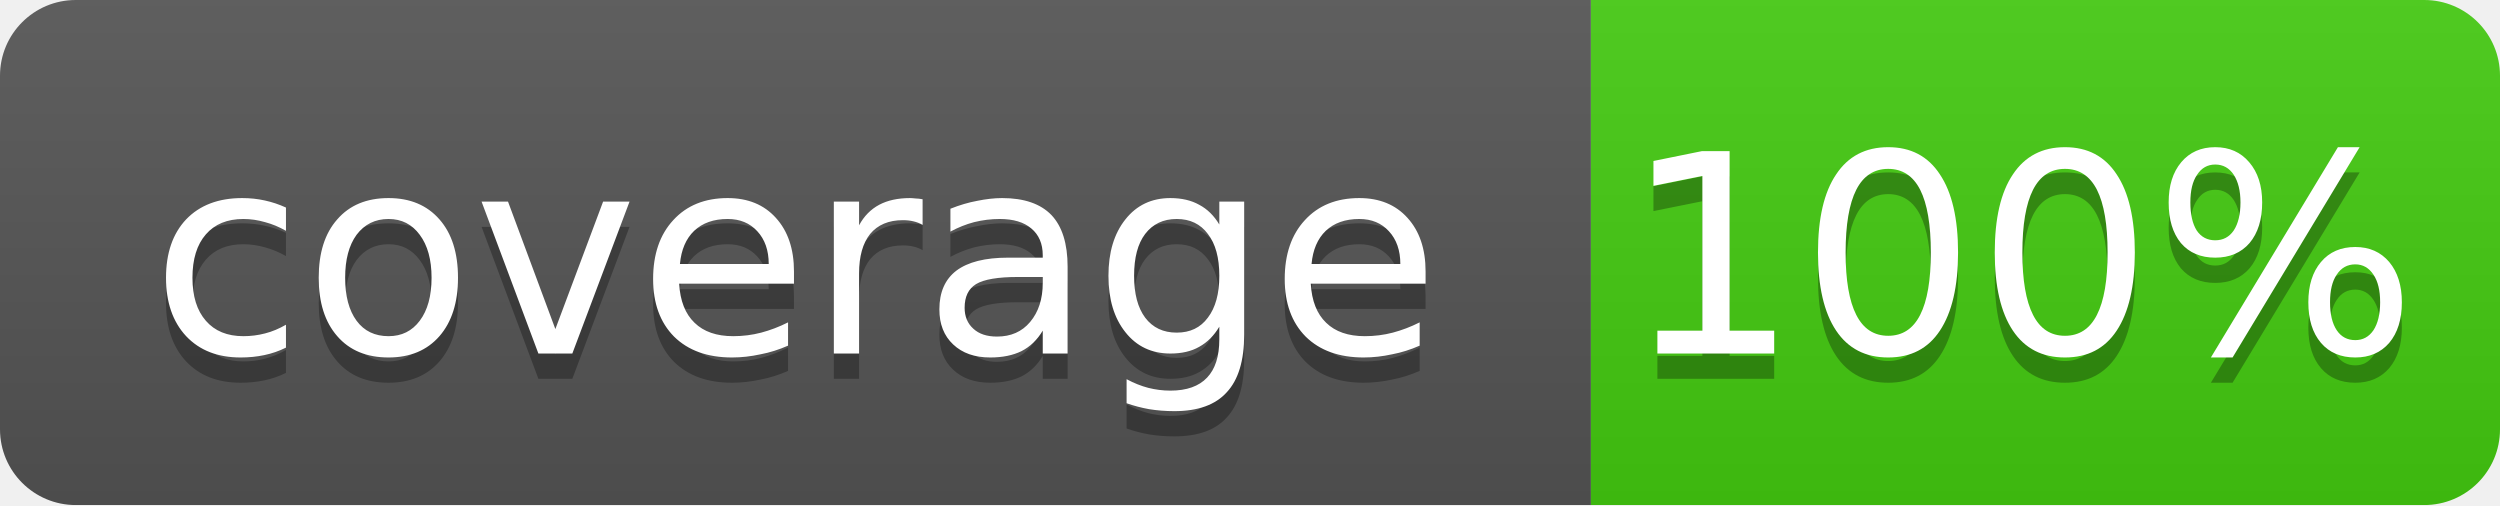
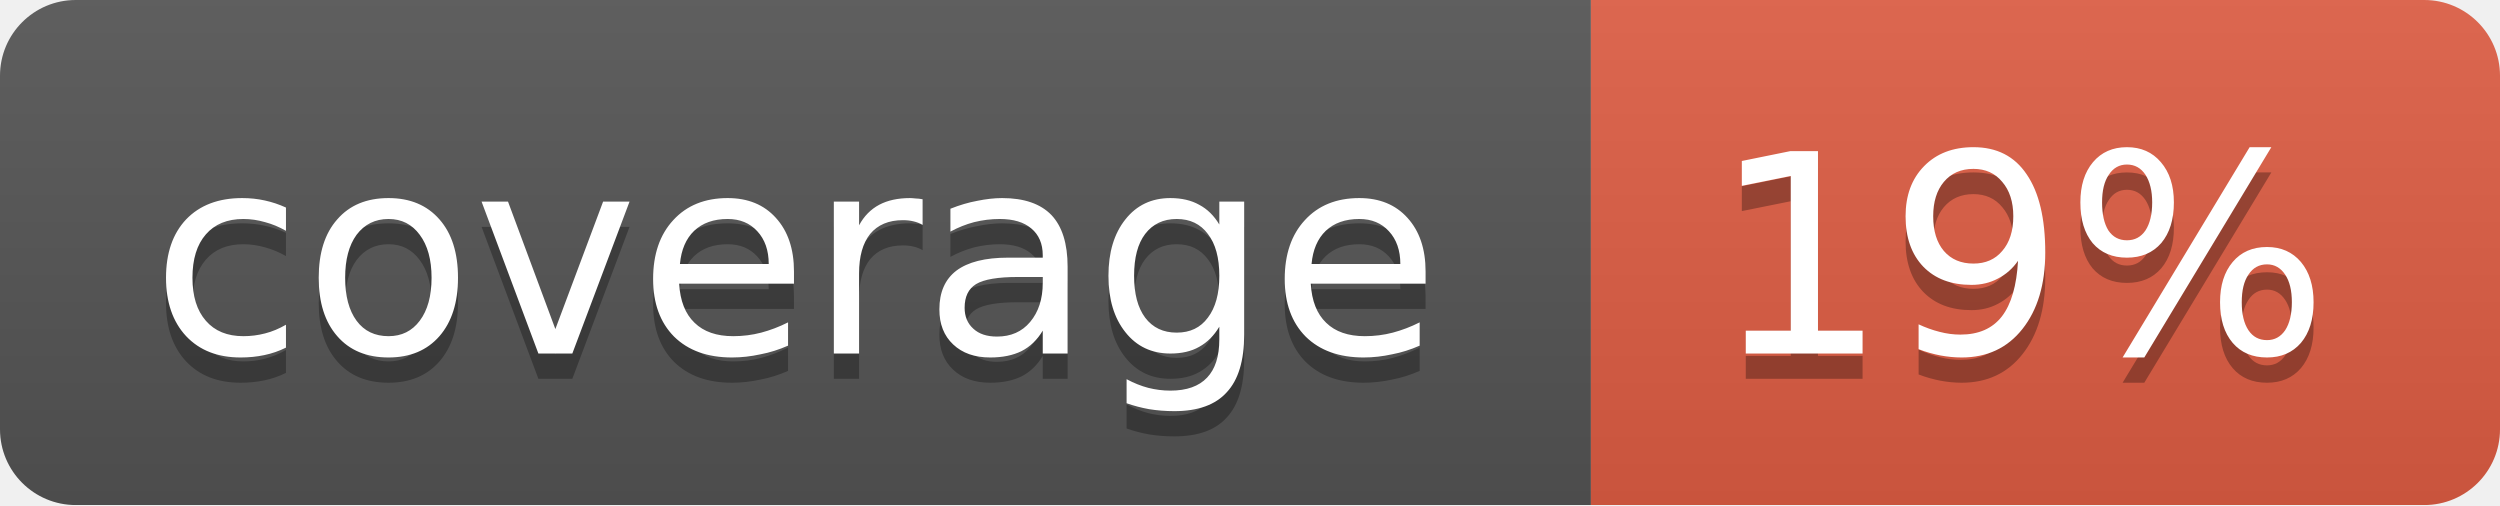
<svg xmlns="http://www.w3.org/2000/svg" width="99" height="20">
  <linearGradient id="b" x2="0" y2="100%">
    <stop offset="0" stop-color="#bbb" stop-opacity=".1" />
    <stop offset="1" stop-opacity=".1" />
  </linearGradient>
  <mask id="a">
    <rect width="99" height="20" rx="3" fill="#fff" />
  </mask>
  <g mask="url(#a)">
    <path fill="#555" d="M0 0h63v20H0z" />
-     <path fill="#4c1" d="M63 0h36v20H63z" />
+     <path fill="#e05d44" d="M63 0h36v20H63z" />
    <path fill="url(#b)" d="M0 0h99v20H0z" />
  </g>
  <g fill="#fff" text-anchor="middle" font-family="DejaVu Sans,Verdana,Geneva,sans-serif" font-size="11">
    <text x="31.5" y="15" fill="#010101" fill-opacity=".3">coverage</text>
    <text x="31.5" y="14">coverage</text>
-     <text x="80" y="15" fill="#010101" fill-opacity=".3">100%</text>
-     <text x="80" y="14">100%</text>
+     <text x="80" y="15" fill="#010101" fill-opacity=".3">19%</text>
+     <text x="80" y="14">19%</text>
  </g>
</svg>
